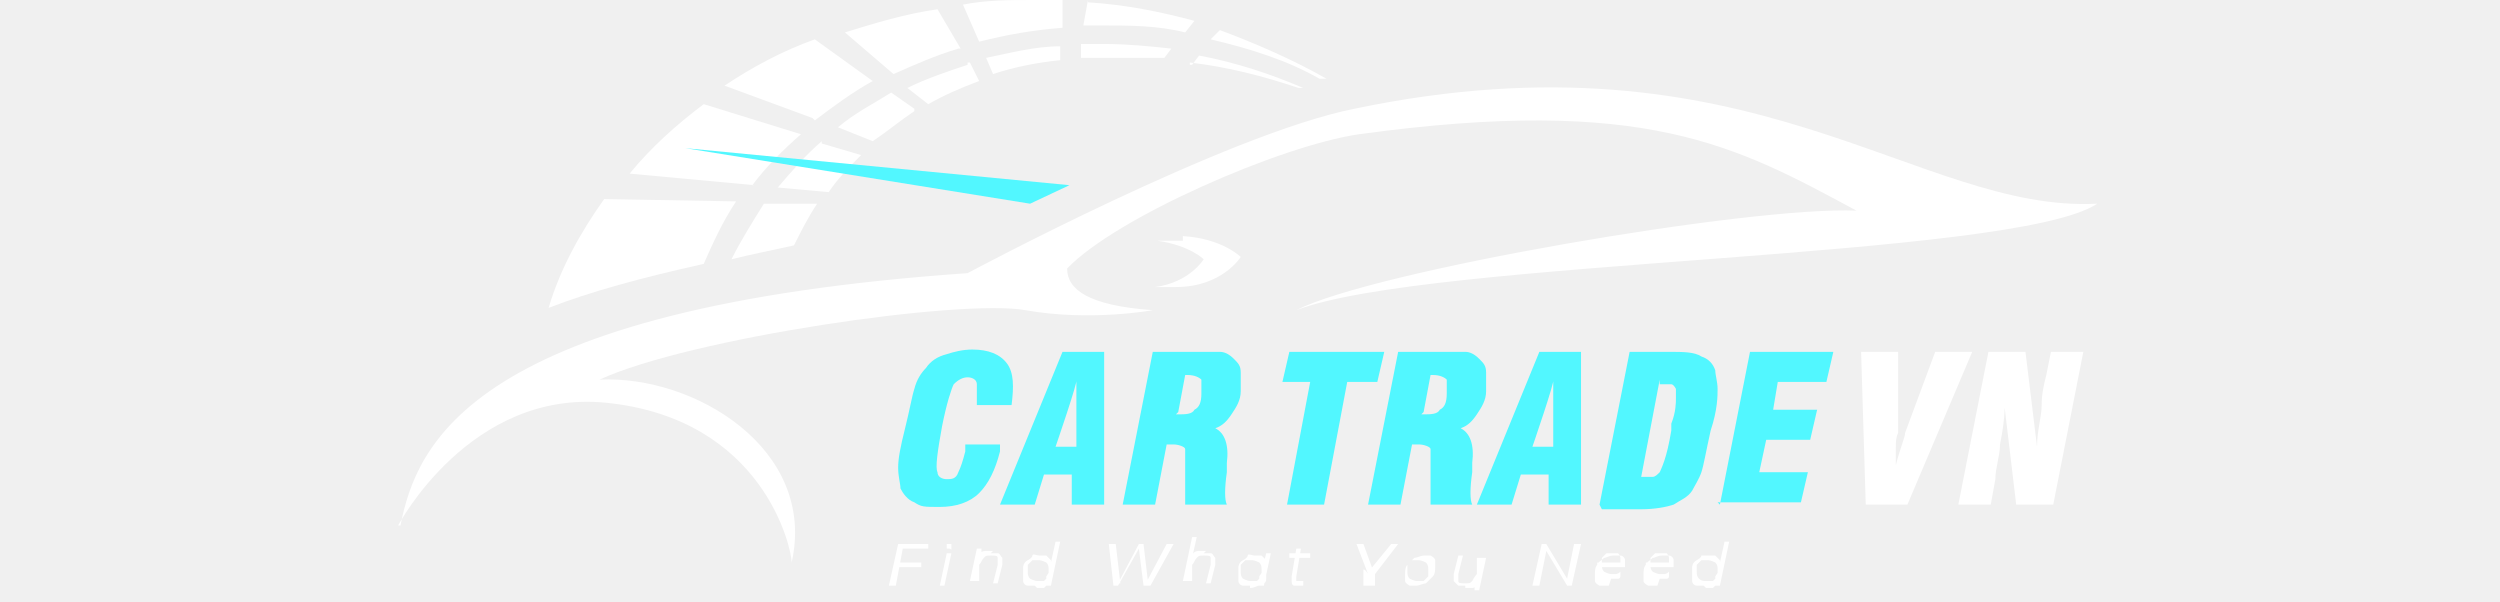
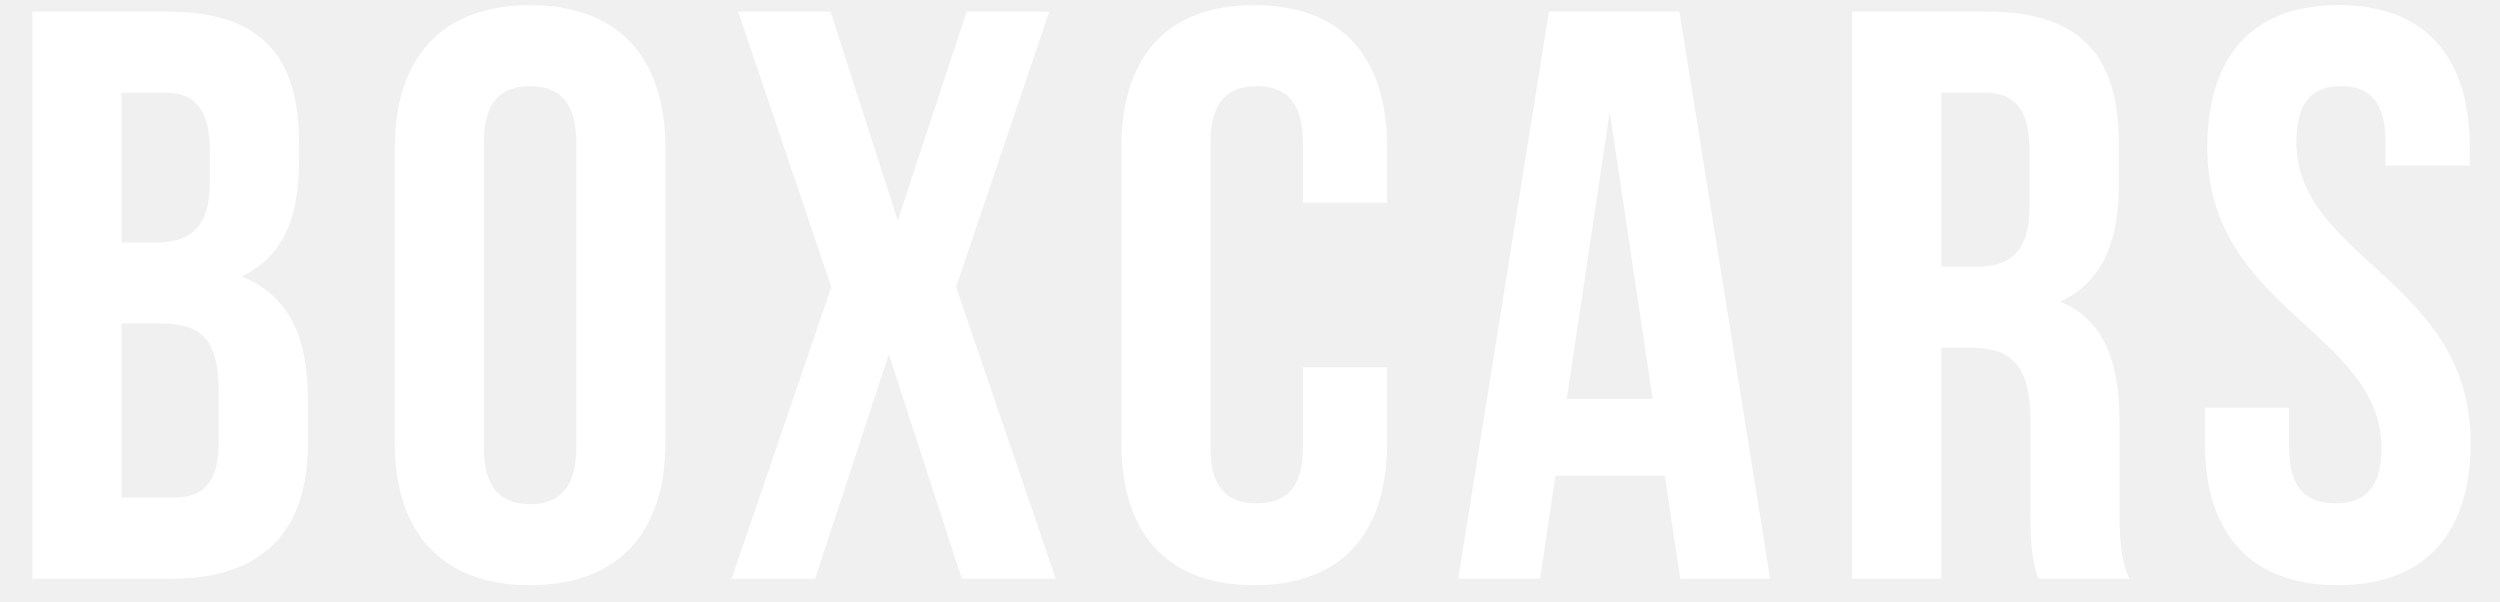
- <svg xmlns="http://www.w3.org/2000/svg" id="Layer_1" version="1.1" viewBox="0 0 108 26">
-   <defs>
-     <style>
-       .st0 {
-         fill: #52f7ff;
-       }
- 
-       .st1 {
-         fill: #fff;
-       }
- 
-       .st2 {
-         isolation: isolate;
-       }
-     </style>
-   </defs>
-   <g class="st2">
-     <g class="st2">
-       <g class="st2">
-         <path class="st0" d="M41.7,19.2h1.5s0,0,0,.1c0,0,0,.1,0,.2-.2.8-.5,1.4-.9,1.8-.4.4-1,.6-1.7.6s-.8,0-1.1-.2c-.3-.1-.5-.4-.6-.6,0-.2-.1-.5-.1-.9,0-.4.1-.9.3-1.7.2-.8.3-1.4.4-1.7.1-.4.3-.7.5-.9.2-.3.5-.5.9-.6.3-.1.7-.2,1.1-.2.7,0,1.2.2,1.5.6.3.4.3,1,.2,1.8h0c0,0-1.5,0-1.5,0,0-.4,0-.8,0-.9,0-.2-.2-.3-.4-.3s-.4.1-.6.3c-.1.2-.3.8-.5,1.8h0c-.2,1.1-.3,1.8-.2,2,0,.2.2.3.4.3s.4,0,.5-.3c.1-.2.2-.5.3-.9v-.3Z" />
-         <path class="st0" d="M43.2,21.8l2.7-6.6h1.8v6.6c.1,0-1.4,0-1.4,0v-1.3c0,0-1.2,0-1.2,0l-.4,1.3h-1.6ZM45.6,19.3h.9v-2.9c.1,0-.9,2.9-.9,2.9Z" />
-         <path class="st0" d="M48.5,21.8l1.3-6.6h1.7c.6,0,1,0,1.2,0,.2,0,.4.1.6.3.2.2.3.3.3.6s0,.5,0,.8c0,.4-.2.7-.4,1-.2.3-.4.5-.7.6.4.2.6.7.5,1.5,0,0,0,0,0,0,0,0,0,.2,0,.4-.1.7-.1,1.2,0,1.4h-1.8c0-.1,0-.3,0-.4,0-.2,0-.3,0-.5,0-.1,0-.2,0-.4s0-.2,0-.3c0-.4,0-.7,0-.8,0-.1-.3-.2-.5-.2h-.3l-.5,2.6h-1.5ZM50.8,17.9s0,0,.1,0c0,0,0,0,0,0,.3,0,.6,0,.7-.2.2-.1.3-.3.3-.7,0-.3,0-.5,0-.6-.1-.1-.3-.2-.6-.2s0,0,0,0c0,0,0,0-.1,0l-.3,1.6Z" />
-       </g>
-     </g>
-   </g>
-   <g class="st2">
-     <g class="st2">
-       <g class="st2">
-         <path class="st1" d="M80.6,21.8l-.2-6.6h1.6v3.5c-.1.2-.1.4-.1.6s0,.5,0,.8h0c.2-.8.4-1.2.4-1.4l1.3-3.5h1.6l-2.8,6.6h-1.8Z" />
-         <path class="st1" d="M84.6,21.8l1.3-6.6h1.6l.5,4.1c0-.7.2-1.3.2-1.8,0-.5.1-.9.2-1.3l.2-1h1.4l-1.3,6.6h-1.6l-.5-4.2c0,.5-.1,1.1-.2,1.6,0,.5-.2,1-.2,1.5l-.2,1.1h-1.4Z" />
-       </g>
-     </g>
-   </g>
-   <g class="st2">
-     <g class="st2">
-       <g class="st2">
-         <path class="st0" d="M55.6,21.8l1-5.3h-1.2l.3-1.3h4.1l-.3,1.3h-1.3l-1,5.3h-1.6Z" />
-         <path class="st0" d="M59.1,21.8l1.3-6.6h1.7c.6,0,1,0,1.2,0,.2,0,.4.1.6.3.2.2.3.3.3.6s0,.5,0,.8c0,.4-.2.7-.4,1-.2.3-.4.5-.7.6.4.2.6.7.5,1.5,0,0,0,0,0,0,0,0,0,.2,0,.4-.1.7-.1,1.2,0,1.4h-1.8c0-.1,0-.3,0-.4,0-.2,0-.3,0-.5,0-.1,0-.2,0-.4s0-.2,0-.3c0-.4,0-.7,0-.8,0-.1-.3-.2-.5-.2h-.3l-.5,2.6h-1.5ZM61.4,17.9s0,0,.1,0c0,0,0,0,0,0,.3,0,.6,0,.7-.2.2-.1.3-.3.3-.7,0-.3,0-.5,0-.6-.1-.1-.3-.2-.6-.2s0,0,0,0c0,0,0,0-.1,0l-.3,1.6Z" />
-         <path class="st0" d="M63.8,21.8l2.7-6.6h1.8v6.6c.1,0-1.4,0-1.4,0v-1.3c0,0-1.2,0-1.2,0l-.4,1.3h-1.6ZM66.2,19.3h.9v-2.9c.1,0-.9,2.9-.9,2.9Z" />
-         <path class="st0" d="M69.1,21.8l1.3-6.6h1.7c.6,0,1.1,0,1.4.2.3.1.5.3.6.6,0,.2.1.5.1.8,0,.3,0,.9-.3,1.8-.2.9-.3,1.5-.4,1.8s-.3.6-.4.8c-.2.3-.5.4-.8.6-.3.1-.8.2-1.4.2h-1.7ZM71.7,16.4l-.8,4.2s0,0,0,0h.1c.2,0,.3,0,.4,0,.1,0,.2-.1.3-.2,0,0,.1-.2.2-.5s.2-.7.3-1.3v-.3c.2-.5.2-.9.2-1.1,0-.2,0-.3,0-.4,0,0-.1-.2-.2-.2s-.2,0-.4,0,0,0-.1,0c0,0,0,0,0,0Z" />
-         <path class="st0" d="M74.3,21.8l1.3-6.6h3.6l-.3,1.3h-2.1l-.2,1.2h1.9l-.3,1.3h-1.9l-.3,1.4h2.1l-.3,1.3h-3.6Z" />
-       </g>
-     </g>
-   </g>
-   <g class="st2">
-     <g class="st2">
-       <g class="st2">
-         <path class="st1" d="M38.7,25.3h-.3l.4-1.8h1.3v.2h-1.1l-.3,1.6ZM38.9,24.3h.9v.2h-1v-.2Z" />
-         <path class="st1" d="M40.6,25.3l.3-1.4h.2l-.3,1.4h-.2ZM41,23.7s0,0-.1,0c0,0,0,0,0-.1s0,0,0-.1c0,0,0,0,.1,0s0,0,.1,0c0,0,0,0,0,.1s0,0,0,.1,0,0-.1,0Z" />
-         <path class="st1" d="M42.8,23.9c.1,0,.2,0,.3,0s.1.1.2.2c0,0,0,.2,0,.3l-.2.8h-.2l.2-.8c0-.1,0-.2,0-.3s-.1-.1-.3-.1-.2,0-.3.1-.1.2-.2.3v.7h-.4l.3-1.4h.2v.4c0,0-.1-.1-.1-.1,0-.1.1-.2.3-.2s.2,0,.3,0Z" />
-         <path class="st1" d="M44.7,25.3c-.1,0-.2,0-.3,0s-.2-.1-.2-.2c0,0,0-.2,0-.3s0-.2,0-.3c0,0,0-.2.2-.3,0,0,.2-.1.2-.2s.2,0,.3,0,.2,0,.3,0c0,0,.1.1.2.2,0,0,0,.2,0,.3s0,.2,0,.4,0,.2-.1.3-.1.1-.2.2c0,0-.2,0-.3,0ZM44.8,25.1c.1,0,.2,0,.3,0,0,0,.1-.1.2-.2,0,0,0-.2,0-.3s0-.2-.1-.3c0,0-.2-.1-.3-.1s-.2,0-.3,0c0,0-.1.1-.2.2,0,0,0,.2,0,.3s0,.2.1.3c0,0,.2.1.3.1ZM45.2,25.3v-.4c0,0,.2-.3.2-.3v-.3s.2-.9.2-.9h.2l-.4,1.9h-.2Z" />
-         <path class="st1" d="M48.1,25.3l-.2-1.8h.3l.2,1.7h-.1l.9-1.7h.2l.2,1.7h-.1l.9-1.7h.3l-1,1.8h-.3l-.2-1.6h0s-.9,1.6-.9,1.6h-.3Z" />
-         <path class="st1" d="M52,23.9c.1,0,.2,0,.3,0s.1.1.2.2c0,0,0,.2,0,.3l-.2.8h-.2l.2-.8c0-.1,0-.2,0-.3s-.1-.1-.3-.1-.2,0-.3.1-.1.2-.2.3v.7h-.4l.4-1.9h.2l-.2.9h0c0-.2.1-.3.3-.3s.2,0,.3,0Z" />
-         <path class="st1" d="M54,25.3c-.1,0-.2,0-.3,0s-.2-.1-.2-.2c0,0,0-.2,0-.3s0-.2,0-.3c0,0,0-.2.2-.3,0,0,.2-.1.2-.2s.2,0,.3,0,.2,0,.3,0c0,0,.1.1.2.2,0,0,0,.2,0,.3,0,.2,0,.3,0,.5s-.1.2-.3.3c-.1,0-.2.1-.4.1ZM54,25.1c.1,0,.2,0,.3,0,0,0,.1-.1.2-.2,0,0,0-.2,0-.3s0-.2-.1-.3c0,0-.2-.1-.3-.1s-.2,0-.3,0c0,0-.1.1-.2.2,0,0,0,.2,0,.3s0,.2.1.3c0,0,.2.1.3.1ZM54.4,25.3v-.4c0,0,.2-.3.2-.3v-.3s.1-.4.1-.4h.2l-.3,1.4h-.2Z" />
-         <path class="st1" d="M55.7,24.1v-.2h.9v.2h-.9ZM56.1,25.3c0,0-.2,0-.2,0s-.1,0-.1-.2c0,0,0-.1,0-.2l.2-1.2h.2l-.2,1.2c0,0,0,.1,0,.2,0,0,0,0,.2,0s0,0,.1,0,0,0,0,0v.2s0,0-.1,0c0,0-.1,0-.2,0Z" />
-         <path class="st1" d="M58.9,25.3v-.7c.1,0,.2.2.2.2l-.5-1.3h.3l.4,1.1h-.1s.9-1.1.9-1.1h.3l-1,1.3v-.2c0,0,0,.7,0,.7h-.3Z" />
-         <path class="st1" d="M61.2,25.3c-.1,0-.2,0-.3,0,0,0-.2-.1-.2-.2,0,0,0-.2,0-.3s0-.3.1-.4.2-.2.3-.3c.1,0,.3-.1.4-.1s.2,0,.3,0c0,0,.2.1.2.2,0,0,0,.2,0,.3s0,.3-.1.4-.2.2-.3.3c-.1,0-.3.1-.4.1ZM61.2,25.1c.1,0,.2,0,.3,0,0,0,.1-.1.2-.2,0,0,0-.2,0-.3s0-.2-.1-.3c0,0-.2-.1-.3-.1s-.2,0-.3,0c0,0-.1.1-.2.2,0,0,0,.2,0,.3s0,.2.1.3c0,0,.2.1.3.1Z" />
-         <path class="st1" d="M63.3,25.3c-.1,0-.2,0-.3,0,0,0-.1-.1-.2-.2,0,0,0-.2,0-.3l.2-.8h.2l-.2.8c0,.1,0,.2,0,.3s.1.1.3.1.2,0,.3-.1c0,0,.1-.2.2-.3v-.7h.4l-.3,1.4h-.2v-.4c0,0,.1.1.1.1,0,.1-.1.2-.2.2-.1,0-.2,0-.3,0Z" />
-         <path class="st1" d="M66.2,25.3l.4-1.8h.2l.9,1.5h0s.3-1.5.3-1.5h.3l-.4,1.8h-.2l-.9-1.5h0s-.3,1.5-.3,1.5h-.3Z" />
-         <path class="st1" d="M69.5,25.3c-.1,0-.3,0-.4,0,0,0-.2-.1-.2-.2,0,0,0-.2,0-.3s0-.3.1-.4c0-.1.2-.2.3-.3.1,0,.2-.1.4-.1s.2,0,.3,0,.2.1.2.2c0,0,0,.2,0,.3s0,0,0,0c0,0,0,0,0,0h-1.2v-.2h1.1-.1s0-.1,0-.2c0,0,0-.1-.1-.2,0,0-.1,0-.2,0s-.2,0-.3,0c0,0-.1.1-.2.2,0,0,0,.2,0,.3s0,.2.1.3c0,0,.2.1.3.1s.2,0,.2,0c0,0,.1,0,.2-.1v.2c0,0,0,.1-.1.1,0,0-.2,0-.3,0Z" />
-         <path class="st1" d="M71.6,25.3c-.1,0-.3,0-.4,0,0,0-.2-.1-.2-.2,0,0,0-.2,0-.3s0-.3.1-.4c0-.1.2-.2.3-.3.1,0,.2-.1.4-.1s.2,0,.3,0,.2.1.2.2c0,0,0,.2,0,.3s0,0,0,0c0,0,0,0,0,0h-1.2v-.2h1.1-.1s0-.1,0-.2c0,0,0-.1-.1-.2,0,0-.1,0-.2,0s-.2,0-.3,0c0,0-.1.1-.2.2,0,0,0,.2,0,.3s0,.2.1.3c0,0,.2.1.3.1s.2,0,.2,0c0,0,.1,0,.2-.1v.2c0,0,0,.1-.1.1,0,0-.2,0-.3,0Z" />
-         <path class="st1" d="M73.6,25.3c-.1,0-.2,0-.3,0s-.2-.1-.2-.2c0,0,0-.2,0-.3s0-.2,0-.3c0,0,0-.2.2-.3,0,0,.2-.1.2-.2,0,0,.2,0,.3,0s.2,0,.3,0c0,0,.1.1.2.2,0,0,0,.2,0,.3s0,.2,0,.4c0,.1,0,.2-.1.3,0,0-.1.1-.2.2,0,0-.2,0-.3,0ZM73.7,25.1c.1,0,.2,0,.3,0,0,0,.1-.1.2-.2,0,0,0-.2,0-.3s0-.2-.1-.3c0,0-.2-.1-.3-.1s-.2,0-.3,0c0,0-.1.1-.2.2,0,0,0,.2,0,.3s0,.2.1.3.2.1.3.1ZM74.1,25.3v-.4c0,0,.2-.3.2-.3v-.3s.2-.9.2-.9h.2l-.4,1.9h-.2Z" />
-       </g>
-     </g>
-   </g>
-   <path class="st1" d="M17.3,22.7c.7-3.5,3-9.4,24.5-10.9,0,0,11.2-6,16.7-7.1,17.2-3.6,24.3,4.5,32.1,4.1-3.6,2.4-28.9,2.4-34.6,4.6,3.3-1.7,19.6-4.5,24.2-4.3-5.2-2.8-9.1-5-21.5-3.3-3.4.5-10.5,3.6-12.6,5.8,0,.9.9,1.6,3.7,1.8,0,0-2.7.5-5.5,0s-14.5,1.2-18.4,3c4.1-.2,9.4,3,8.3,7.9,0-.6-1.2-6.2-8-6.9-5.9-.6-9,5.3-9,5.3h0ZM51.1,10.4h-1.1c1.4.2,2,.8,2,.8,0,0-.6,1-2.1,1.2h.9c2,0,2.8-1.3,2.8-1.3,0,0-.8-.8-2.5-.9h0v.2Z" />
-   <path class="st1" d="M39.5,4.8c-.6.4-1.2.9-1.8,1.3l-1.5-.6c.7-.6,1.5-1,2.3-1.5l1,.7h0ZM35.5,6.1c-.7.6-1.3,1.3-1.9,2l2.2.2c.4-.6.9-1.1,1.4-1.6l-1.7-.5h0ZM41.8,2.8c-.9.3-1.8.6-2.6,1l.9.7c.7-.4,1.4-.7,2.2-1l-.4-.8h-.1ZM47.8,1.9h-1.1v.6h3.6l.3-.4c-.9-.1-1.9-.2-2.9-.2h.1ZM33,8.8c-.5.8-1,1.6-1.4,2.4.8-.2,1.8-.4,2.7-.6.3-.6.6-1.2,1-1.8h-2.3ZM45.8,2c-1.1,0-2.2.3-3.2.5l.3.7c.9-.3,1.9-.5,2.9-.6v-.7h0ZM51.4,2.7c1.7.2,3.2.6,4.7,1.1h.2c-1.4-.6-2.9-1.1-4.5-1.4l-.3.4h-.1Z" />
-   <path class="st1" d="M41.4,2.1c-1,.3-1.9.7-2.8,1.1l-2.1-1.8c1.3-.4,2.6-.8,4-1l1,1.7h-.1ZM35.2,5.2c.8-.6,1.6-1.2,2.5-1.7l-2.5-1.8c-1.4.5-2.7,1.2-3.9,2l3.8,1.4h0ZM32.5,8c.6-.8,1.3-1.5,2.1-2.2l-4.2-1.3c-1.2.9-2.3,1.9-3.2,3l5.4.5h0ZM52.7,1.3l-.4.4c1.7.4,3.3.9,4.7,1.7h.3c-1.4-.8-3-1.5-4.6-2.1ZM47,0l-.2,1.1h.8c1.2,0,2.4,0,3.6.3l.4-.5c-1.5-.4-3-.7-4.6-.8h0ZM42.3,1.8c1.2-.3,2.3-.5,3.6-.6V0h-1.2C43.6,0,42.6,0,41.6.2c0,0,.7,1.6.7,1.6ZM26.1,8.6c-1,1.4-1.9,3-2.4,4.7,1.8-.7,4-1.3,6.7-1.9.4-.9.8-1.8,1.4-2.7,0,0-5.7-.1-5.7-.1Z" />
-   <polygon class="st0" points="46.2 8 44.5 8.8 29.6 6.4 46.2 8" />
+ <svg xmlns="http://www.w3.org/2000/svg" width="108" height="26" viewBox="0 0 108 26" fill="none">
+   <path d="M7.21 0.5C11.2 0.5 12.915 2.355 12.915 6.135V7.01C12.915 9.53 12.145 11.14 10.43 11.945C12.495 12.75 13.3 14.605 13.3 17.195V19.19C13.3 22.97 11.305 25 7.455 25H1.4V0.5H7.21ZM6.965 13.975H5.25V21.5H7.455C8.75 21.5 9.45 20.905 9.45 19.085V16.95C9.45 14.675 8.715 13.975 6.965 13.975ZM7.105 4H5.25V10.475H6.755C8.19 10.475 9.065 9.845 9.065 7.885V6.52C9.065 4.77 8.47 4 7.105 4ZM20.904 6.135V19.365C20.904 21.115 21.674 21.78 22.899 21.78C24.124 21.78 24.894 21.115 24.894 19.365V6.135C24.894 4.385 24.124 3.72 22.899 3.72C21.674 3.72 20.904 4.385 20.904 6.135ZM17.054 19.12V6.38C17.054 2.46 19.119 0.22 22.899 0.22C26.679 0.22 28.744 2.46 28.744 6.38V19.12C28.744 23.04 26.679 25.28 22.899 25.28C19.119 25.28 17.054 23.04 17.054 19.12ZM41.758 0.5H45.328L41.303 12.4L45.608 25H41.548L38.398 15.305L35.213 25H31.608L35.913 12.4L31.888 0.5H35.878L38.783 9.53L41.758 0.5ZM56.284 15.865H59.924V19.12C59.924 23.04 57.964 25.28 54.184 25.28C50.404 25.28 48.444 23.04 48.444 19.12V6.38C48.444 2.46 50.404 0.22 54.184 0.22C57.964 0.22 59.924 2.46 59.924 6.38V8.76H56.284V6.135C56.284 4.385 55.514 3.72 54.289 3.72C53.064 3.72 52.294 4.385 52.294 6.135V19.365C52.294 21.115 53.064 21.745 54.289 21.745C55.514 21.745 56.284 21.115 56.284 19.365V15.865ZM72.55 0.5L76.47 25H72.585L71.92 20.555H67.195L66.53 25H62.995L66.915 0.5H72.55ZM69.54 4.84L67.685 17.23H71.395L69.54 4.84ZM91.983 25H88.063C87.853 24.37 87.713 23.985 87.713 21.99V18.14C87.713 15.865 86.943 15.025 85.193 15.025H83.863V25H80.013V0.5H85.823C89.813 0.5 91.528 2.355 91.528 6.135V8.06C91.528 10.58 90.723 12.225 89.008 13.03C90.933 13.835 91.563 15.69 91.563 18.245V22.025C91.563 23.215 91.598 24.09 91.983 25ZM85.718 4H83.863V11.525H85.368C86.803 11.525 87.678 10.895 87.678 8.935V6.52C87.678 4.77 87.083 4 85.718 4ZM95.355 6.38C95.355 2.46 97.28 0.22 101.025 0.22C104.77 0.22 106.695 2.46 106.695 6.38V7.15H103.055V6.135C103.055 4.385 102.355 3.72 101.13 3.72C99.905 3.72 99.205 4.385 99.205 6.135C99.205 11.175 106.73 12.12 106.73 19.12C106.73 23.04 104.77 25.28 100.99 25.28C97.21 25.28 95.25 23.04 95.25 19.12V17.615H98.89V19.365C98.89 21.115 99.66 21.745 100.885 21.745C102.11 21.745 102.88 21.115 102.88 19.365C102.88 14.325 95.355 13.38 95.355 6.38Z" fill="white" />
</svg>
